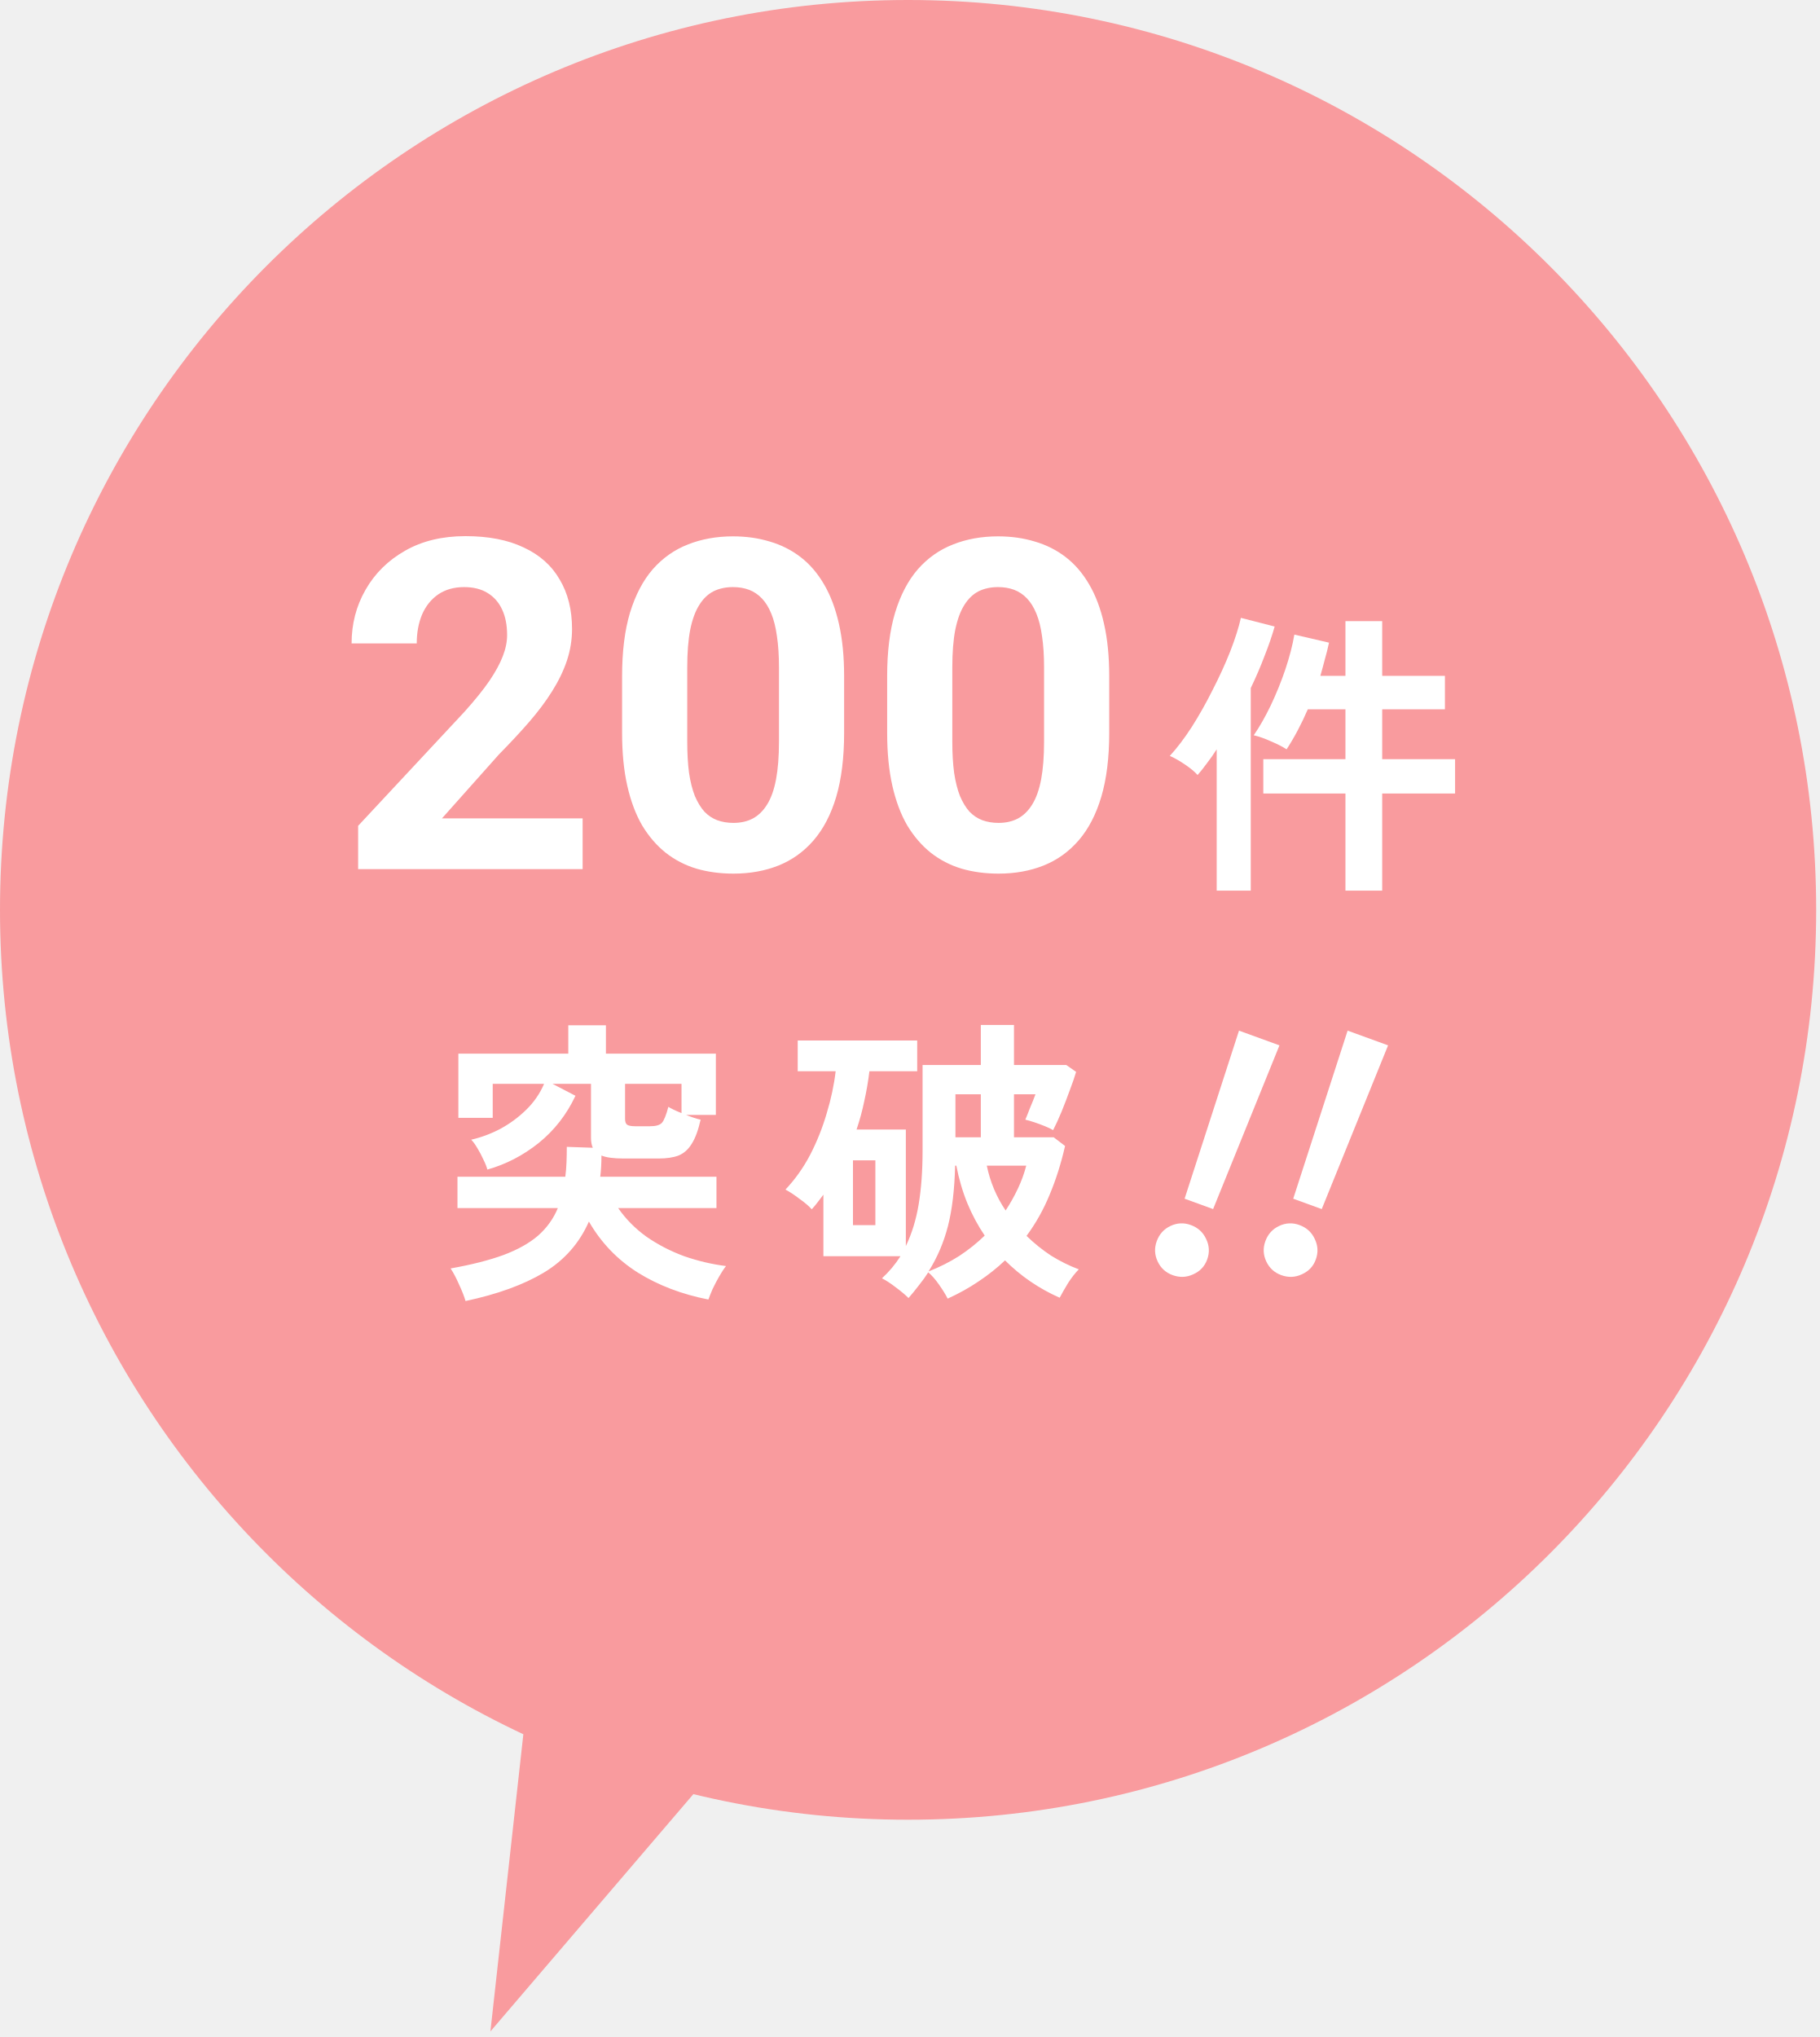
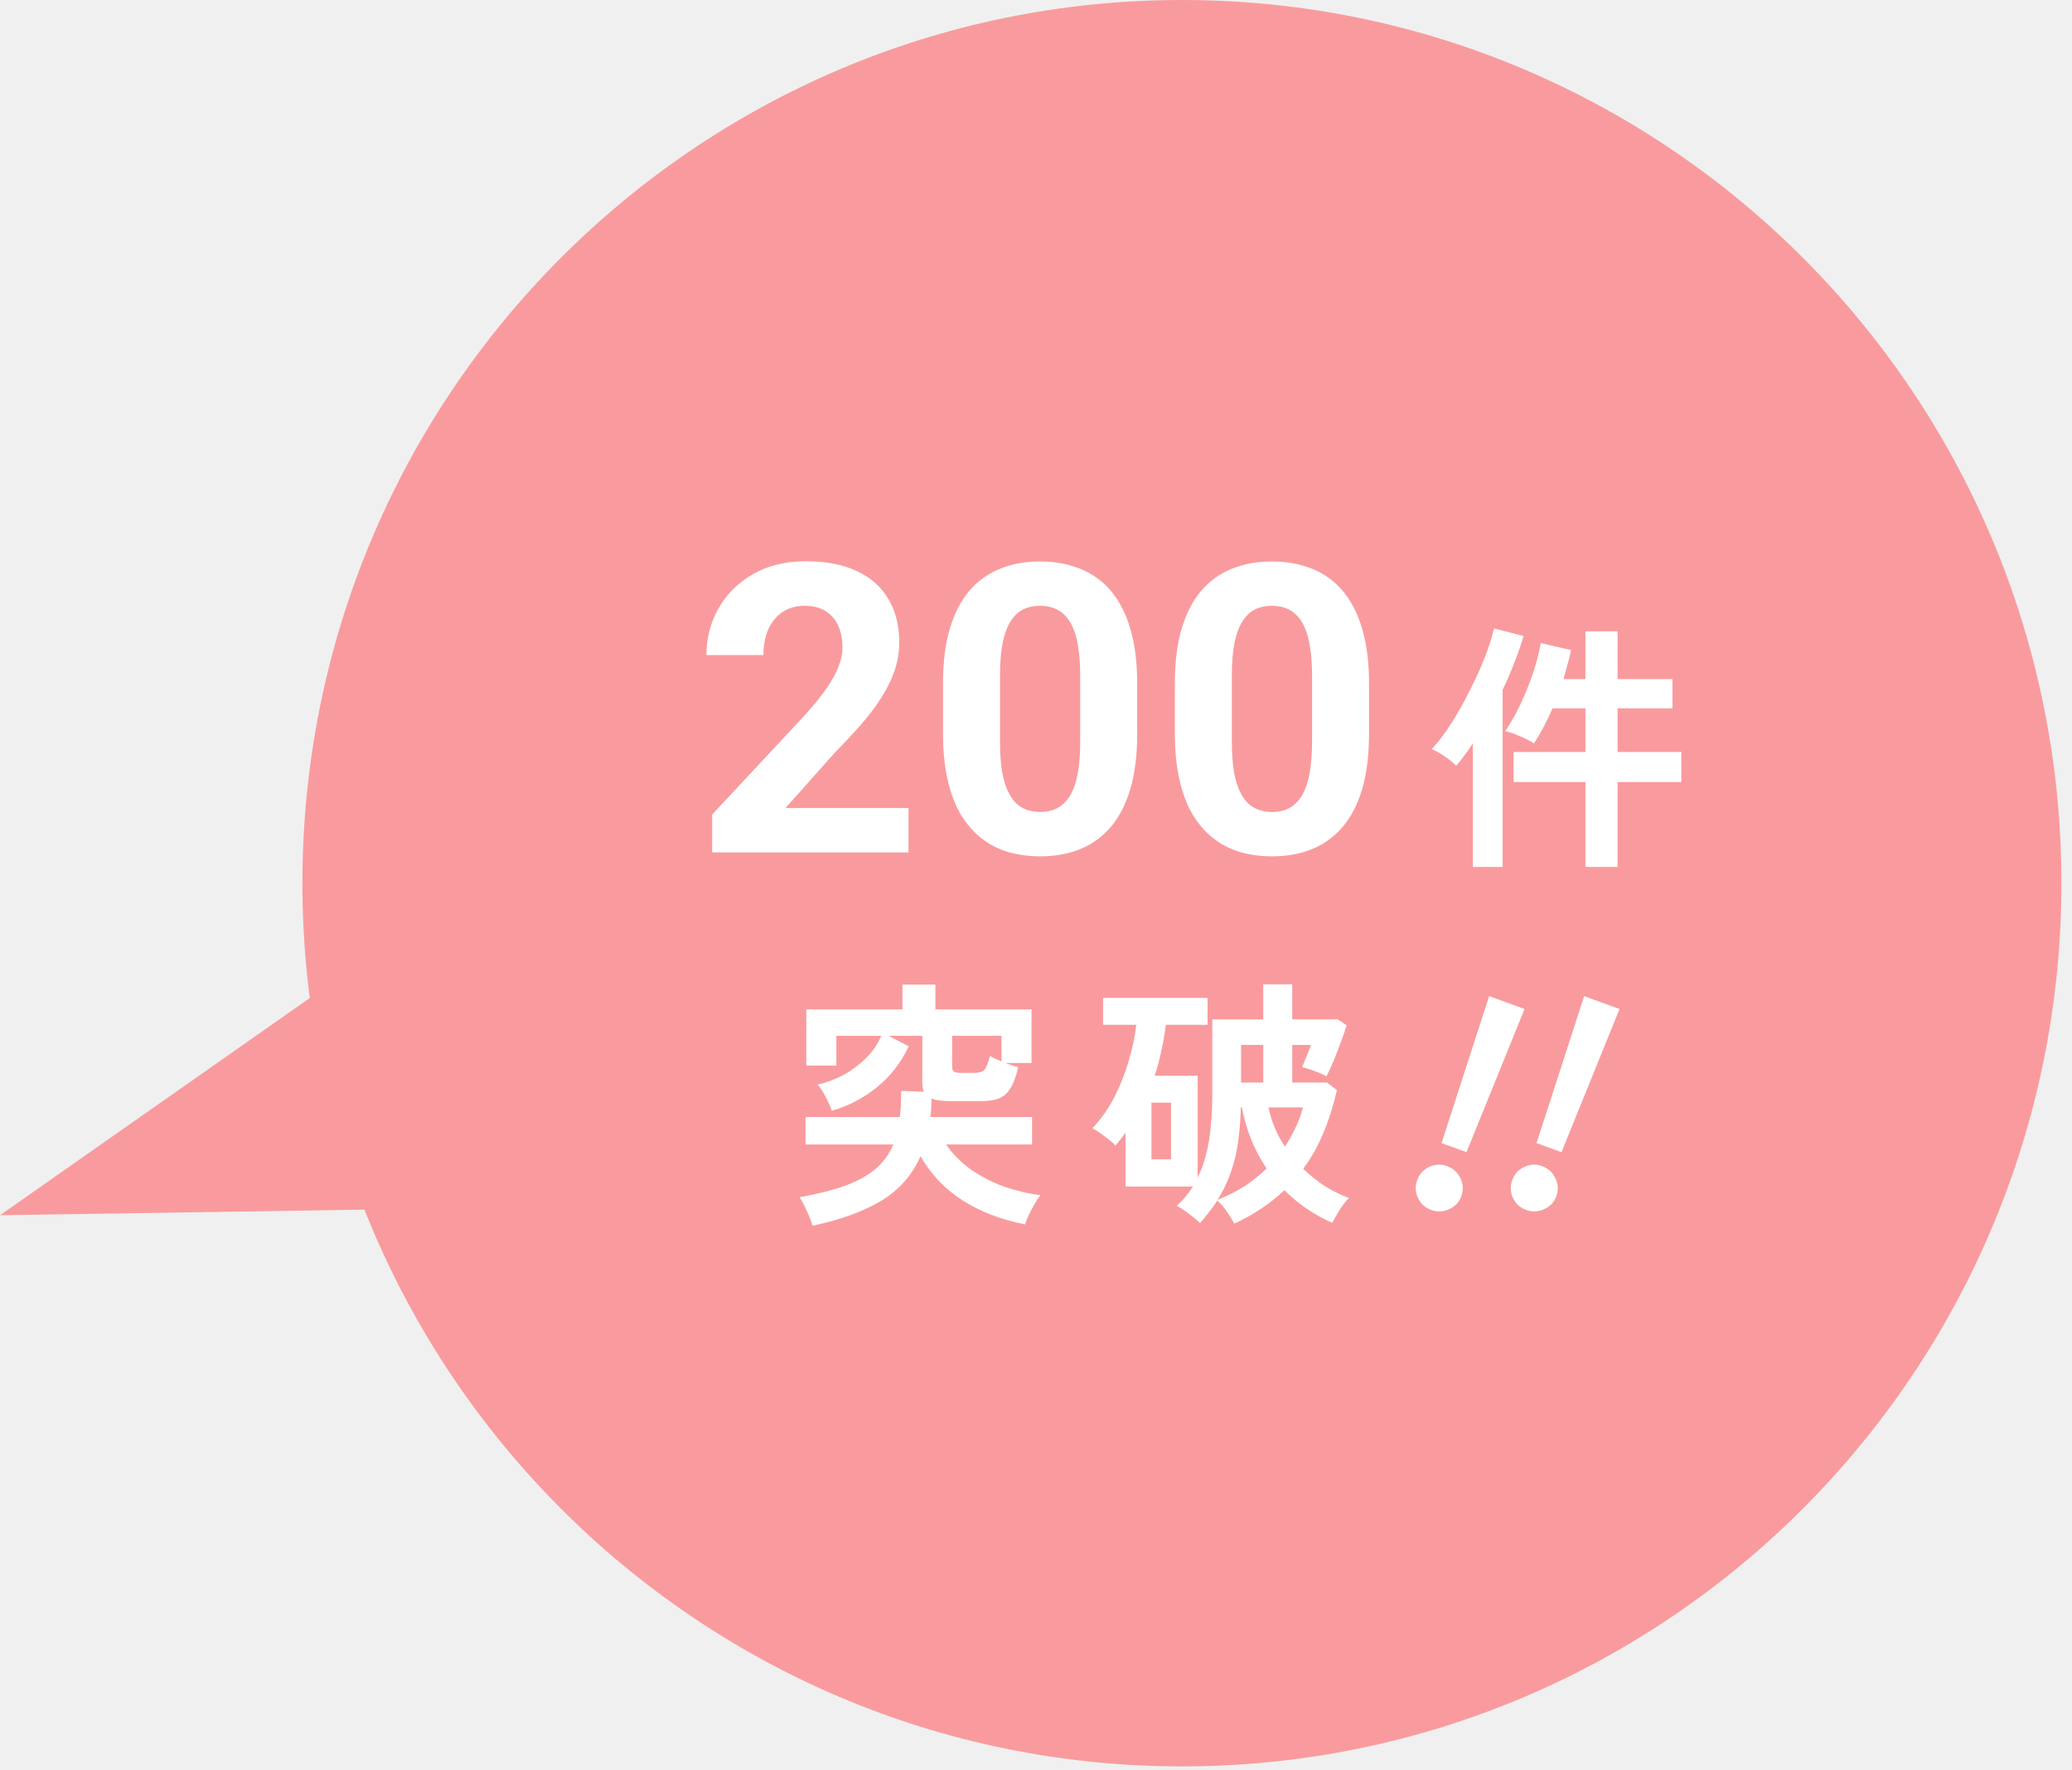
- <svg xmlns="http://www.w3.org/2000/svg" width="67" height="75" viewBox="0 0 67 75" fill="none">
-   <path d="M33.439 67C51.907 67 66.879 52.002 66.879 33.5C66.879 14.998 51.907 0 33.439 0C14.971 0 0 14.998 0 33.5C0 52.002 14.971 67 33.439 67Z" fill="#F99B9E" />
-   <path d="M35.021 54.965L20.936 48.845L18.059 74.795L35.021 54.965Z" fill="#F99B9E" />
-   <path d="M21.455 30.132V32H13.188V30.406L17.097 26.214C17.49 25.777 17.8 25.393 18.027 25.061C18.254 24.723 18.417 24.421 18.517 24.156C18.622 23.885 18.674 23.627 18.674 23.384C18.674 23.019 18.613 22.706 18.492 22.446C18.37 22.18 18.19 21.975 17.952 21.831C17.72 21.688 17.432 21.616 17.089 21.616C16.724 21.616 16.408 21.704 16.143 21.881C15.883 22.058 15.683 22.305 15.545 22.62C15.412 22.936 15.346 23.293 15.346 23.691H12.947C12.947 22.971 13.118 22.313 13.461 21.715C13.805 21.112 14.289 20.634 14.914 20.279C15.539 19.92 16.281 19.74 17.139 19.74C17.985 19.74 18.699 19.878 19.28 20.155C19.867 20.426 20.31 20.819 20.608 21.334C20.913 21.843 21.065 22.451 21.065 23.16C21.065 23.558 21.001 23.948 20.874 24.33C20.747 24.706 20.564 25.083 20.326 25.459C20.094 25.83 19.811 26.206 19.48 26.588C19.148 26.97 18.779 27.365 18.375 27.775L16.275 30.132H21.455ZM31.084 24.895V26.986C31.084 27.894 30.987 28.677 30.794 29.335C30.6 29.988 30.32 30.525 29.955 30.946C29.595 31.361 29.166 31.668 28.669 31.867C28.17 32.066 27.617 32.166 27.008 32.166C26.521 32.166 26.067 32.105 25.647 31.983C25.226 31.856 24.847 31.66 24.51 31.394C24.178 31.128 23.89 30.794 23.646 30.39C23.409 29.98 23.226 29.493 23.099 28.929C22.971 28.364 22.908 27.717 22.908 26.986V24.895C22.908 23.987 23.005 23.209 23.198 22.562C23.398 21.909 23.677 21.375 24.037 20.96C24.402 20.545 24.834 20.241 25.331 20.047C25.83 19.848 26.383 19.748 26.992 19.748C27.479 19.748 27.93 19.812 28.345 19.939C28.765 20.061 29.144 20.252 29.482 20.512C29.82 20.772 30.107 21.107 30.345 21.516C30.583 21.92 30.766 22.404 30.893 22.969C31.02 23.528 31.084 24.17 31.084 24.895ZM28.685 27.302V24.571C28.685 24.134 28.66 23.752 28.61 23.425C28.566 23.099 28.497 22.822 28.403 22.595C28.309 22.363 28.192 22.175 28.054 22.031C27.916 21.887 27.758 21.782 27.581 21.715C27.404 21.649 27.207 21.616 26.992 21.616C26.721 21.616 26.48 21.668 26.27 21.773C26.065 21.879 25.89 22.047 25.747 22.28C25.603 22.507 25.492 22.811 25.415 23.193C25.343 23.569 25.307 24.029 25.307 24.571V27.302C25.307 27.739 25.329 28.123 25.373 28.456C25.423 28.788 25.495 29.073 25.589 29.311C25.689 29.543 25.805 29.734 25.938 29.883C26.076 30.027 26.234 30.132 26.411 30.199C26.593 30.265 26.793 30.298 27.008 30.298C27.274 30.298 27.509 30.246 27.714 30.141C27.924 30.03 28.101 29.858 28.245 29.626C28.395 29.388 28.505 29.078 28.577 28.696C28.649 28.314 28.685 27.85 28.685 27.302ZM40.846 24.895V26.986C40.846 27.894 40.749 28.677 40.555 29.335C40.361 29.988 40.082 30.525 39.717 30.946C39.357 31.361 38.928 31.668 38.43 31.867C37.932 32.066 37.379 32.166 36.77 32.166C36.283 32.166 35.829 32.105 35.409 31.983C34.988 31.856 34.609 31.66 34.272 31.394C33.94 31.128 33.652 30.794 33.408 30.39C33.17 29.98 32.988 29.493 32.86 28.929C32.733 28.364 32.669 27.717 32.669 26.986V24.895C32.669 23.987 32.766 23.209 32.96 22.562C33.159 21.909 33.439 21.375 33.798 20.96C34.164 20.545 34.595 20.241 35.093 20.047C35.591 19.848 36.145 19.748 36.753 19.748C37.24 19.748 37.691 19.812 38.106 19.939C38.527 20.061 38.906 20.252 39.244 20.512C39.581 20.772 39.869 21.107 40.107 21.516C40.345 21.92 40.528 22.404 40.655 22.969C40.782 23.528 40.846 24.17 40.846 24.895ZM38.447 27.302V24.571C38.447 24.134 38.422 23.752 38.372 23.425C38.328 23.099 38.259 22.822 38.165 22.595C38.071 22.363 37.954 22.175 37.816 22.031C37.678 21.887 37.52 21.782 37.343 21.715C37.166 21.649 36.969 21.616 36.753 21.616C36.482 21.616 36.242 21.668 36.031 21.773C35.827 21.879 35.652 22.047 35.508 22.28C35.364 22.507 35.254 22.811 35.176 23.193C35.104 23.569 35.068 24.029 35.068 24.571V27.302C35.068 27.739 35.09 28.123 35.135 28.456C35.185 28.788 35.257 29.073 35.351 29.311C35.45 29.543 35.566 29.734 35.699 29.883C35.838 30.027 35.995 30.132 36.172 30.199C36.355 30.265 36.554 30.298 36.77 30.298C37.036 30.298 37.271 30.246 37.476 30.141C37.686 30.03 37.863 29.858 38.007 29.626C38.156 29.388 38.267 29.078 38.339 28.696C38.411 28.314 38.447 27.85 38.447 27.302Z" fill="white" />
-   <path d="M49.545 32.792V29.217H46.52V27.952H49.545V26.115H48.159C48.042 26.386 47.917 26.647 47.785 26.896C47.653 27.145 47.517 27.376 47.378 27.589C47.217 27.486 47.022 27.387 46.795 27.292C46.568 27.189 46.359 27.116 46.168 27.072C46.381 26.764 46.59 26.397 46.795 25.972C47 25.539 47.18 25.096 47.334 24.641C47.488 24.179 47.598 23.754 47.664 23.365L48.94 23.662C48.896 23.867 48.845 24.073 48.786 24.278C48.735 24.476 48.68 24.678 48.621 24.883H49.545V22.87H50.898V24.883H53.208V26.115H50.898V27.952H53.582V29.217H50.898V32.792H49.545ZM44.804 32.792V27.589C44.687 27.772 44.566 27.945 44.441 28.106C44.324 28.267 44.21 28.41 44.1 28.535C43.997 28.418 43.843 28.289 43.638 28.15C43.433 28.011 43.246 27.904 43.077 27.831C43.341 27.545 43.609 27.193 43.88 26.775C44.151 26.35 44.408 25.895 44.65 25.411C44.899 24.927 45.116 24.454 45.299 23.992C45.482 23.523 45.614 23.108 45.695 22.749L46.938 23.068C46.843 23.405 46.718 23.768 46.564 24.157C46.417 24.546 46.249 24.938 46.058 25.334V32.792H44.804Z" fill="white" />
-   <path d="M17.143 47.902C17.092 47.726 17.011 47.521 16.901 47.286C16.798 47.051 16.696 46.857 16.593 46.703C17.37 46.564 18.019 46.399 18.54 46.208C19.068 46.01 19.493 45.772 19.816 45.493C20.139 45.207 20.381 44.87 20.542 44.481H16.846V43.326H20.817C20.839 43.157 20.854 42.981 20.861 42.798C20.868 42.615 20.872 42.424 20.872 42.226L21.829 42.259C21.785 42.156 21.763 42.035 21.763 41.896V39.905H20.344L21.191 40.345C20.868 41.034 20.417 41.614 19.838 42.083C19.259 42.545 18.628 42.871 17.946 43.062C17.924 42.967 17.876 42.846 17.803 42.699C17.737 42.552 17.664 42.413 17.583 42.281C17.502 42.142 17.425 42.035 17.352 41.962C17.711 41.881 18.067 41.749 18.419 41.566C18.771 41.375 19.09 41.141 19.376 40.862C19.662 40.583 19.882 40.264 20.036 39.905H18.144V41.159H16.879V38.794H20.927V37.749H22.313V38.794H26.361V41.049H25.261C25.481 41.137 25.661 41.196 25.8 41.225C25.712 41.614 25.602 41.911 25.47 42.116C25.345 42.321 25.184 42.464 24.986 42.545C24.795 42.618 24.55 42.655 24.249 42.655H22.962C22.595 42.655 22.324 42.618 22.148 42.545C22.148 42.684 22.144 42.82 22.137 42.952C22.13 43.077 22.119 43.201 22.104 43.326H26.383V44.481H22.764C23.043 44.884 23.391 45.236 23.809 45.537C24.234 45.83 24.696 46.069 25.195 46.252C25.701 46.428 26.214 46.549 26.735 46.615C26.654 46.718 26.57 46.846 26.482 47C26.394 47.154 26.313 47.308 26.24 47.462C26.174 47.616 26.123 47.744 26.086 47.847C25.111 47.656 24.245 47.326 23.49 46.857C22.735 46.38 22.133 45.753 21.686 44.976C21.334 45.775 20.78 46.402 20.025 46.857C19.277 47.304 18.316 47.653 17.143 47.902ZM23.391 41.467H23.941C24.146 41.467 24.289 41.427 24.37 41.346C24.451 41.258 24.531 41.06 24.612 40.752C24.715 40.818 24.876 40.895 25.096 40.983V39.905H23.017V41.192C23.017 41.302 23.043 41.375 23.094 41.412C23.153 41.449 23.252 41.467 23.391 41.467ZM34.897 47.814C34.824 47.667 34.717 47.495 34.578 47.297C34.439 47.099 34.307 46.949 34.182 46.846C34.079 47.007 33.966 47.165 33.841 47.319C33.724 47.473 33.595 47.631 33.456 47.792C33.339 47.675 33.181 47.543 32.983 47.396C32.792 47.249 32.624 47.139 32.477 47.066C32.741 46.824 32.968 46.553 33.159 46.252H30.321V43.986C30.255 44.074 30.185 44.166 30.112 44.261C30.046 44.349 29.973 44.437 29.892 44.525C29.789 44.408 29.639 44.279 29.441 44.14C29.25 43.993 29.078 43.88 28.924 43.799C29.283 43.418 29.588 42.989 29.837 42.512C30.086 42.028 30.288 41.522 30.442 40.994C30.603 40.466 30.713 39.949 30.772 39.443H29.375V38.31H33.775V39.443H32.015C31.971 39.81 31.909 40.173 31.828 40.532C31.755 40.891 31.659 41.243 31.542 41.588H33.357V45.878C33.577 45.423 33.735 44.91 33.83 44.338C33.925 43.766 33.973 43.11 33.973 42.369V39.212H36.118V37.738H37.339V39.212H39.264L39.627 39.465C39.576 39.641 39.499 39.865 39.396 40.136C39.301 40.4 39.198 40.668 39.088 40.939C38.978 41.203 38.875 41.427 38.78 41.61C38.707 41.566 38.608 41.518 38.483 41.467C38.358 41.416 38.23 41.368 38.098 41.324C37.966 41.28 37.852 41.247 37.757 41.225C37.801 41.122 37.86 40.976 37.933 40.785C38.014 40.594 38.08 40.429 38.131 40.29H37.339V41.874H38.802L39.22 42.193C39.073 42.838 38.883 43.44 38.648 43.997C38.421 44.547 38.138 45.049 37.801 45.504C38.08 45.775 38.38 46.017 38.703 46.23C39.033 46.435 39.374 46.604 39.726 46.736C39.594 46.868 39.462 47.037 39.33 47.242C39.205 47.447 39.103 47.627 39.022 47.781C38.259 47.444 37.588 46.985 37.009 46.406C36.716 46.685 36.393 46.941 36.041 47.176C35.696 47.411 35.315 47.623 34.897 47.814ZM34.193 46.813C34.604 46.652 34.981 46.461 35.326 46.241C35.671 46.014 35.982 45.764 36.261 45.493C36.012 45.126 35.799 44.73 35.623 44.305C35.447 43.872 35.311 43.41 35.216 42.919H35.172C35.15 43.799 35.062 44.54 34.908 45.141C34.754 45.742 34.516 46.3 34.193 46.813ZM31.41 45.108H32.235V42.721H31.41V45.108ZM35.183 41.874H36.118V40.29H35.183V41.874ZM37.031 44.569C37.2 44.312 37.35 44.045 37.482 43.766C37.614 43.487 37.717 43.205 37.79 42.919H36.338C36.463 43.52 36.694 44.07 37.031 44.569Z" fill="white" />
-   <path d="M43.622 44.135L45.625 37.947L47.115 38.489L44.672 44.517L43.622 44.135ZM43.179 46.948C42.926 46.856 42.743 46.688 42.629 46.444C42.515 46.2 42.504 45.951 42.596 45.699C42.691 45.438 42.861 45.251 43.105 45.137C43.349 45.023 43.598 45.012 43.85 45.104C44.111 45.199 44.298 45.368 44.412 45.612C44.534 45.86 44.548 46.114 44.453 46.374C44.361 46.627 44.189 46.809 43.936 46.92C43.692 47.034 43.44 47.043 43.179 46.948Z" fill="white" />
-   <path d="M47.622 44.135L49.625 37.947L51.115 38.489L48.672 44.517L47.622 44.135ZM47.179 46.948C46.926 46.856 46.743 46.688 46.629 46.444C46.515 46.2 46.504 45.951 46.596 45.699C46.691 45.438 46.861 45.251 47.105 45.137C47.349 45.023 47.598 45.012 47.85 45.104C48.111 45.199 48.298 45.368 48.412 45.612C48.534 45.86 48.548 46.114 48.453 46.374C48.361 46.627 48.189 46.809 47.936 46.92C47.692 47.034 47.44 47.043 47.179 46.948Z" fill="white" />
+ <svg xmlns="http://www.w3.org/2000/svg" width="192" height="164" viewBox="0 0 192 164" fill="none">
+   <path d="M109.521 163.711C154.53 163.711 191.018 127.063 191.018 81.856C191.018 36.648 154.53 0 109.521 0C64.511 0 28.023 36.648 28.023 81.856C28.023 127.063 64.511 163.711 109.521 163.711Z" fill="#F99B9E" />
+   <path d="M63.682 111.648L52.229 76L0 112.628L63.682 111.648Z" fill="#F99B9E" />
+   <path d="M84.186 74.89V79H65.991V75.493L74.595 66.267C75.46 65.305 76.142 64.458 76.641 63.728C77.141 62.985 77.5 62.321 77.719 61.736C77.951 61.14 78.066 60.573 78.066 60.037C78.066 59.234 77.933 58.545 77.665 57.973C77.397 57.389 77.001 56.938 76.477 56.621C75.966 56.304 75.332 56.146 74.577 56.146C73.773 56.146 73.079 56.341 72.495 56.731C71.922 57.12 71.484 57.663 71.179 58.357C70.887 59.051 70.741 59.836 70.741 60.713H65.461C65.461 59.13 65.839 57.681 66.594 56.365C67.349 55.038 68.415 53.984 69.791 53.205C71.167 52.413 72.799 52.018 74.687 52.018C76.55 52.018 78.121 52.322 79.4 52.931C80.691 53.528 81.665 54.392 82.323 55.525C82.993 56.646 83.328 57.985 83.328 59.544C83.328 60.421 83.188 61.28 82.908 62.12C82.627 62.948 82.225 63.776 81.702 64.605C81.19 65.421 80.569 66.249 79.838 67.089C79.108 67.929 78.298 68.8 77.409 69.701L72.787 74.89H84.186ZM105.378 63.362V67.966C105.378 69.963 105.165 71.686 104.738 73.136C104.312 74.573 103.697 75.754 102.893 76.68C102.102 77.593 101.158 78.269 100.062 78.708C98.966 79.146 97.748 79.365 96.408 79.365C95.336 79.365 94.338 79.231 93.412 78.963C92.486 78.683 91.652 78.251 90.909 77.666C90.178 77.082 89.545 76.345 89.009 75.456C88.486 74.555 88.084 73.483 87.803 72.241C87.523 70.998 87.383 69.573 87.383 67.966V63.362C87.383 61.365 87.597 59.654 88.023 58.229C88.461 56.792 89.076 55.616 89.868 54.703C90.672 53.79 91.622 53.12 92.718 52.694C93.814 52.255 95.032 52.036 96.371 52.036C97.443 52.036 98.436 52.176 99.349 52.456C100.275 52.724 101.109 53.144 101.852 53.717C102.595 54.289 103.228 55.026 103.752 55.927C104.276 56.816 104.677 57.882 104.958 59.124C105.238 60.354 105.378 61.767 105.378 63.362ZM100.098 68.66V62.65C100.098 61.688 100.043 60.847 99.934 60.129C99.836 59.41 99.684 58.801 99.477 58.302C99.27 57.79 99.014 57.376 98.71 57.06C98.405 56.743 98.058 56.512 97.668 56.365C97.279 56.219 96.846 56.146 96.371 56.146C95.775 56.146 95.245 56.262 94.782 56.493C94.331 56.725 93.948 57.096 93.631 57.608C93.314 58.107 93.071 58.777 92.9 59.617C92.742 60.445 92.663 61.456 92.663 62.65V68.66C92.663 69.622 92.712 70.469 92.809 71.199C92.919 71.93 93.077 72.557 93.284 73.081C93.503 73.593 93.759 74.013 94.051 74.342C94.356 74.658 94.703 74.89 95.093 75.036C95.495 75.182 95.933 75.255 96.408 75.255C96.993 75.255 97.51 75.139 97.961 74.908C98.424 74.664 98.813 74.287 99.13 73.775C99.459 73.251 99.702 72.57 99.861 71.729C100.019 70.889 100.098 69.866 100.098 68.66ZM126.861 63.362V67.966C126.861 69.963 126.648 71.686 126.222 73.136C125.796 74.573 125.181 75.754 124.377 76.68C123.585 77.593 122.641 78.269 121.545 78.708C120.449 79.146 119.231 79.365 117.892 79.365C116.82 79.365 115.821 79.231 114.896 78.963C113.97 78.683 113.136 78.251 112.393 77.666C111.662 77.082 111.029 76.345 110.493 75.456C109.969 74.555 109.567 73.483 109.287 72.241C109.007 70.998 108.867 69.573 108.867 67.966V63.362C108.867 61.365 109.08 59.654 109.506 58.229C109.945 56.792 110.56 55.616 111.351 54.703C112.155 53.79 113.105 53.12 114.201 52.694C115.297 52.255 116.515 52.036 117.855 52.036C118.927 52.036 119.919 52.176 120.833 52.456C121.758 52.724 122.593 53.144 123.336 53.717C124.078 54.289 124.712 55.026 125.235 55.927C125.759 56.816 126.161 57.882 126.441 59.124C126.721 60.354 126.861 61.767 126.861 63.362ZM121.582 68.66V62.65C121.582 61.688 121.527 60.847 121.417 60.129C121.32 59.41 121.168 58.801 120.961 58.302C120.754 57.79 120.498 57.376 120.193 57.06C119.889 56.743 119.542 56.512 119.152 56.365C118.762 56.219 118.33 56.146 117.855 56.146C117.258 56.146 116.728 56.262 116.266 56.493C115.815 56.725 115.431 57.096 115.115 57.608C114.798 58.107 114.555 58.777 114.384 59.617C114.226 60.445 114.147 61.456 114.147 62.65V68.66C114.147 69.622 114.195 70.469 114.293 71.199C114.402 71.93 114.561 72.557 114.768 73.081C114.987 73.593 115.243 74.013 115.535 74.342C115.839 74.658 116.187 74.89 116.576 75.036C116.978 75.182 117.417 75.255 117.892 75.255C118.476 75.255 118.994 75.139 119.444 74.908C119.907 74.664 120.297 74.287 120.614 73.775C120.942 73.251 121.186 72.57 121.344 71.729C121.503 70.889 121.582 69.866 121.582 68.66Z" fill="white" />
+   <path d="M146.914 80.346V72.478H140.257V69.694H146.914V65.651H143.864C143.606 66.248 143.331 66.821 143.041 67.37C142.75 67.918 142.452 68.427 142.145 68.895C141.79 68.669 141.362 68.451 140.862 68.241C140.362 68.015 139.902 67.854 139.482 67.757C139.95 67.079 140.41 66.272 140.862 65.336C141.314 64.384 141.709 63.407 142.048 62.407C142.387 61.39 142.629 60.454 142.774 59.599L145.583 60.252C145.486 60.704 145.373 61.156 145.244 61.608C145.131 62.044 145.01 62.487 144.881 62.939H146.914V58.509H149.892V62.939H154.976V65.651H149.892V69.694H155.799V72.478H149.892V80.346H146.914ZM136.48 80.346V68.895C136.222 69.298 135.956 69.677 135.681 70.033C135.423 70.388 135.173 70.702 134.931 70.977C134.705 70.719 134.366 70.436 133.914 70.129C133.462 69.823 133.05 69.589 132.679 69.427C133.26 68.798 133.849 68.023 134.447 67.103C135.044 66.167 135.609 65.167 136.141 64.101C136.69 63.036 137.166 61.995 137.569 60.978C137.973 59.946 138.263 59.034 138.441 58.243L141.177 58.945C140.967 59.687 140.692 60.486 140.353 61.342C140.031 62.197 139.66 63.06 139.24 63.932V80.346H136.48Z" fill="white" />
+   <path d="M75.298 113.599C75.185 113.212 75.008 112.76 74.766 112.244C74.54 111.727 74.314 111.3 74.088 110.961C75.799 110.654 77.227 110.291 78.373 109.871C79.535 109.435 80.471 108.911 81.181 108.298C81.891 107.668 82.424 106.926 82.779 106.07H74.645V103.528H83.384C83.432 103.157 83.465 102.77 83.481 102.366C83.497 101.963 83.505 101.543 83.505 101.108L85.611 101.18C85.514 100.954 85.466 100.688 85.466 100.381V95.999H82.343L84.207 96.968C83.497 98.485 82.504 99.76 81.229 100.793C79.954 101.81 78.566 102.528 77.066 102.947C77.017 102.738 76.912 102.471 76.751 102.149C76.606 101.826 76.444 101.519 76.267 101.229C76.089 100.922 75.92 100.688 75.758 100.527C76.549 100.349 77.332 100.059 78.106 99.655C78.881 99.236 79.583 98.719 80.213 98.106C80.842 97.492 81.326 96.79 81.665 95.999H77.501V98.759H74.717V93.554H83.626V91.255H86.676V93.554H95.585V98.517H93.164C93.649 98.711 94.044 98.84 94.351 98.905C94.157 99.76 93.915 100.414 93.624 100.866C93.35 101.317 92.995 101.632 92.559 101.81C92.139 101.971 91.599 102.052 90.937 102.052H88.105C87.298 102.052 86.701 101.971 86.313 101.81C86.313 102.116 86.305 102.415 86.289 102.705C86.273 102.98 86.249 103.254 86.216 103.528H95.634V106.07H87.669C88.282 106.958 89.049 107.733 89.969 108.394C90.905 109.04 91.922 109.565 93.019 109.968C94.133 110.355 95.263 110.622 96.408 110.767C96.231 110.993 96.045 111.275 95.852 111.614C95.658 111.953 95.48 112.292 95.319 112.631C95.174 112.97 95.061 113.252 94.98 113.478C92.834 113.059 90.929 112.332 89.267 111.3C87.604 110.25 86.281 108.871 85.296 107.16C84.522 108.919 83.303 110.299 81.641 111.3C79.995 112.284 77.88 113.051 75.298 113.599ZM89.049 99.437H90.259C90.711 99.437 91.026 99.348 91.204 99.171C91.381 98.977 91.558 98.541 91.736 97.864C91.962 98.009 92.317 98.178 92.801 98.372V95.999H88.226V98.832C88.226 99.074 88.282 99.236 88.395 99.316C88.524 99.397 88.742 99.437 89.049 99.437ZM114.371 113.406C114.21 113.083 113.976 112.704 113.669 112.268C113.363 111.832 113.072 111.501 112.798 111.275C112.572 111.63 112.322 111.977 112.047 112.316C111.789 112.655 111.507 113.002 111.2 113.357C110.942 113.099 110.595 112.809 110.159 112.486C109.739 112.163 109.368 111.921 109.045 111.76C109.626 111.227 110.127 110.63 110.546 109.968H104.3V104.981C104.155 105.175 104.002 105.376 103.84 105.586C103.695 105.78 103.534 105.974 103.356 106.167C103.13 105.909 102.8 105.627 102.364 105.32C101.944 104.997 101.565 104.747 101.226 104.569C102.017 103.73 102.687 102.786 103.235 101.737C103.784 100.672 104.228 99.558 104.567 98.396C104.922 97.234 105.164 96.096 105.293 94.983H102.218V92.489H111.902V94.983H108.029C107.932 95.79 107.795 96.589 107.617 97.379C107.456 98.17 107.246 98.945 106.988 99.704H110.982V109.145C111.466 108.144 111.813 107.015 112.023 105.756C112.233 104.497 112.338 103.052 112.338 101.422V94.474H117.059V91.23H119.746V94.474H123.982L124.781 95.031C124.668 95.418 124.499 95.911 124.273 96.508C124.063 97.089 123.837 97.678 123.595 98.275C123.353 98.856 123.127 99.348 122.917 99.752C122.756 99.655 122.538 99.55 122.263 99.437C121.989 99.324 121.707 99.219 121.416 99.123C121.126 99.026 120.875 98.953 120.666 98.905C120.762 98.679 120.892 98.356 121.053 97.936C121.231 97.517 121.376 97.153 121.489 96.847H119.746V100.333H122.965L123.885 101.035C123.563 102.455 123.143 103.779 122.627 105.005C122.126 106.216 121.505 107.321 120.762 108.322C121.376 108.919 122.037 109.452 122.748 109.92C123.474 110.372 124.224 110.743 124.999 111.033C124.709 111.324 124.418 111.695 124.128 112.147C123.853 112.599 123.627 112.994 123.45 113.333C121.771 112.591 120.294 111.582 119.019 110.307C118.374 110.92 117.664 111.485 116.889 112.002C116.131 112.518 115.291 112.986 114.371 113.406ZM112.822 111.203C113.726 110.848 114.557 110.428 115.315 109.944C116.074 109.444 116.76 108.895 117.373 108.298C116.825 107.491 116.356 106.619 115.969 105.683C115.582 104.731 115.283 103.714 115.073 102.633H114.977C114.928 104.569 114.734 106.2 114.396 107.523C114.057 108.846 113.532 110.073 112.822 111.203ZM106.697 107.45H108.513V102.197H106.697V107.45ZM115.001 100.333H117.059V96.847H115.001V100.333ZM119.068 106.264C119.439 105.699 119.77 105.11 120.06 104.497C120.351 103.884 120.577 103.262 120.738 102.633H117.543C117.817 103.956 118.325 105.167 119.068 106.264Z" fill="white" />
+   <path d="M133.58 105.942L137.989 92.324L141.269 93.517L135.892 106.784L133.58 105.942ZM132.605 112.133C132.05 111.931 131.647 111.561 131.396 111.023C131.145 110.486 131.121 109.939 131.323 109.383C131.532 108.81 131.905 108.397 132.443 108.147C132.981 107.896 133.527 107.872 134.083 108.074C134.657 108.283 135.069 108.656 135.32 109.194C135.588 109.738 135.618 110.297 135.409 110.871C135.207 111.426 134.828 111.826 134.272 112.07C133.735 112.321 133.179 112.342 132.605 112.133Z" fill="white" />
+   <path d="M142.383 105.942L146.792 92.324L150.072 93.517L144.695 106.784L142.383 105.942ZM141.408 112.133C140.853 111.931 140.449 111.561 140.199 111.023C139.948 110.486 139.923 109.939 140.126 109.383C140.334 108.81 140.708 108.397 141.246 108.147C141.783 107.896 142.33 107.872 142.886 108.074C143.459 108.283 143.871 108.656 144.122 109.194C144.391 109.738 144.421 110.297 144.212 110.871C144.01 111.426 143.631 111.826 143.075 112.07C142.537 112.321 141.982 112.342 141.408 112.133Z" fill="white" />
</svg>
